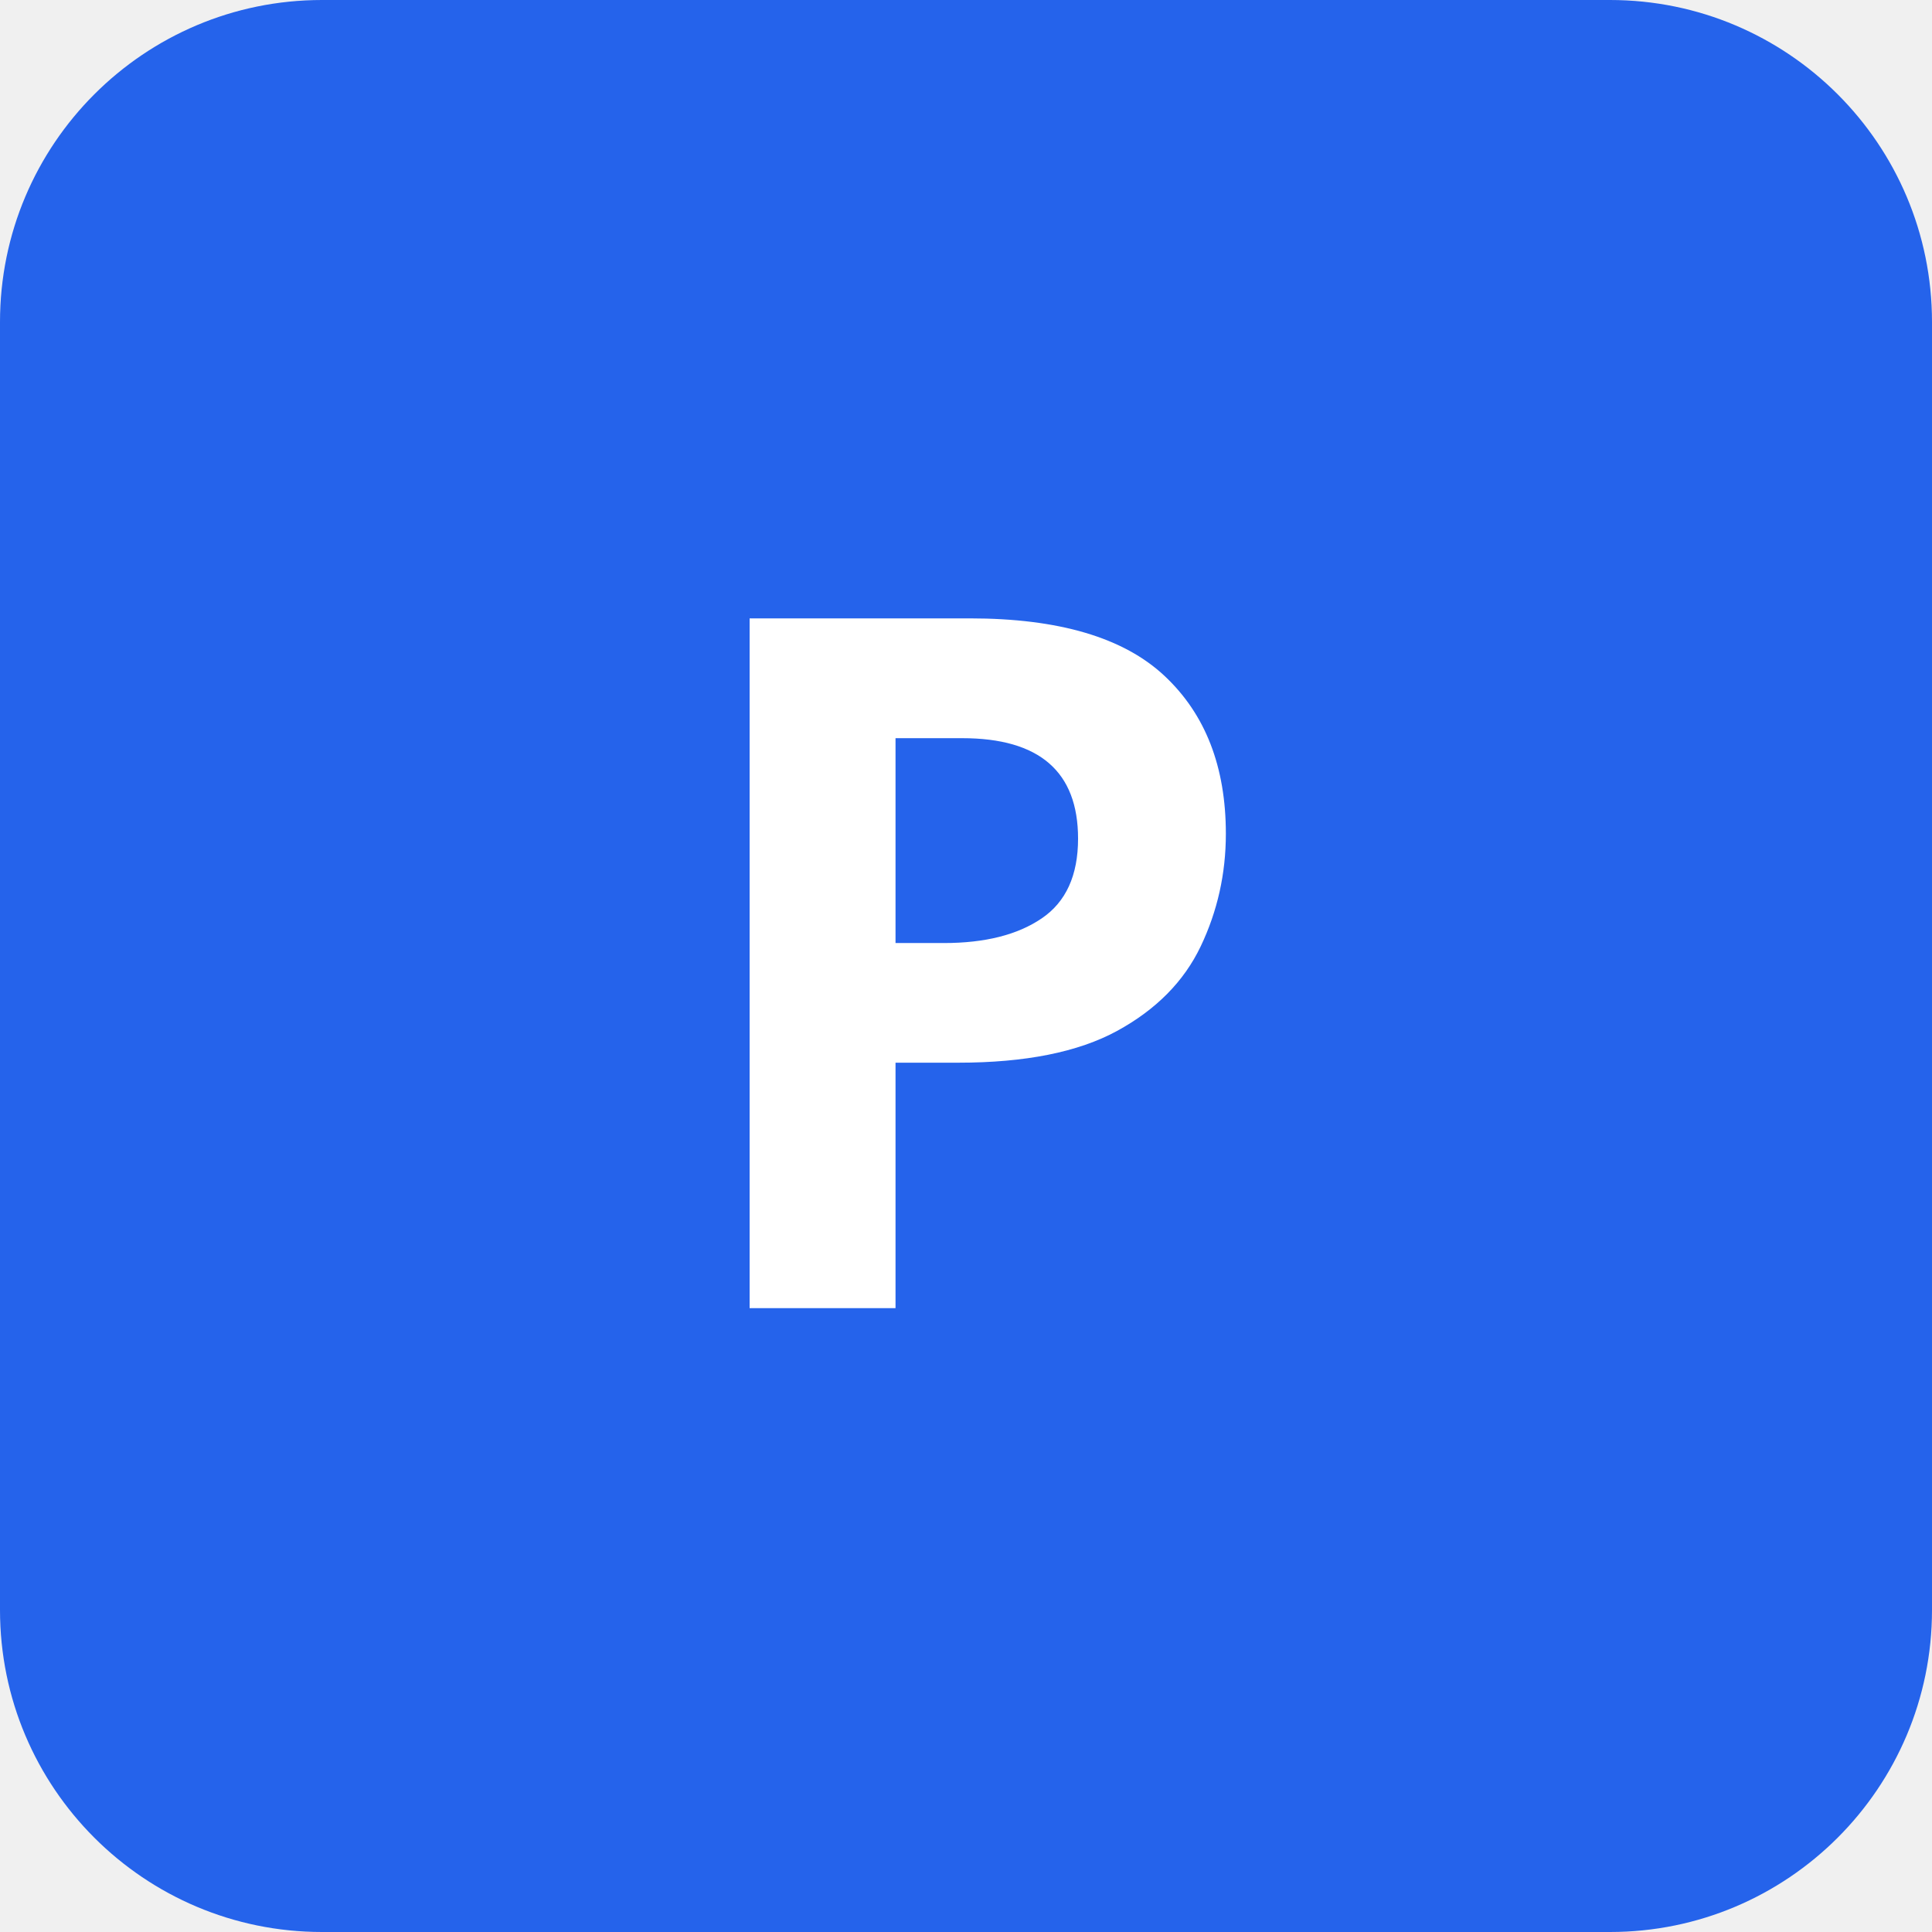
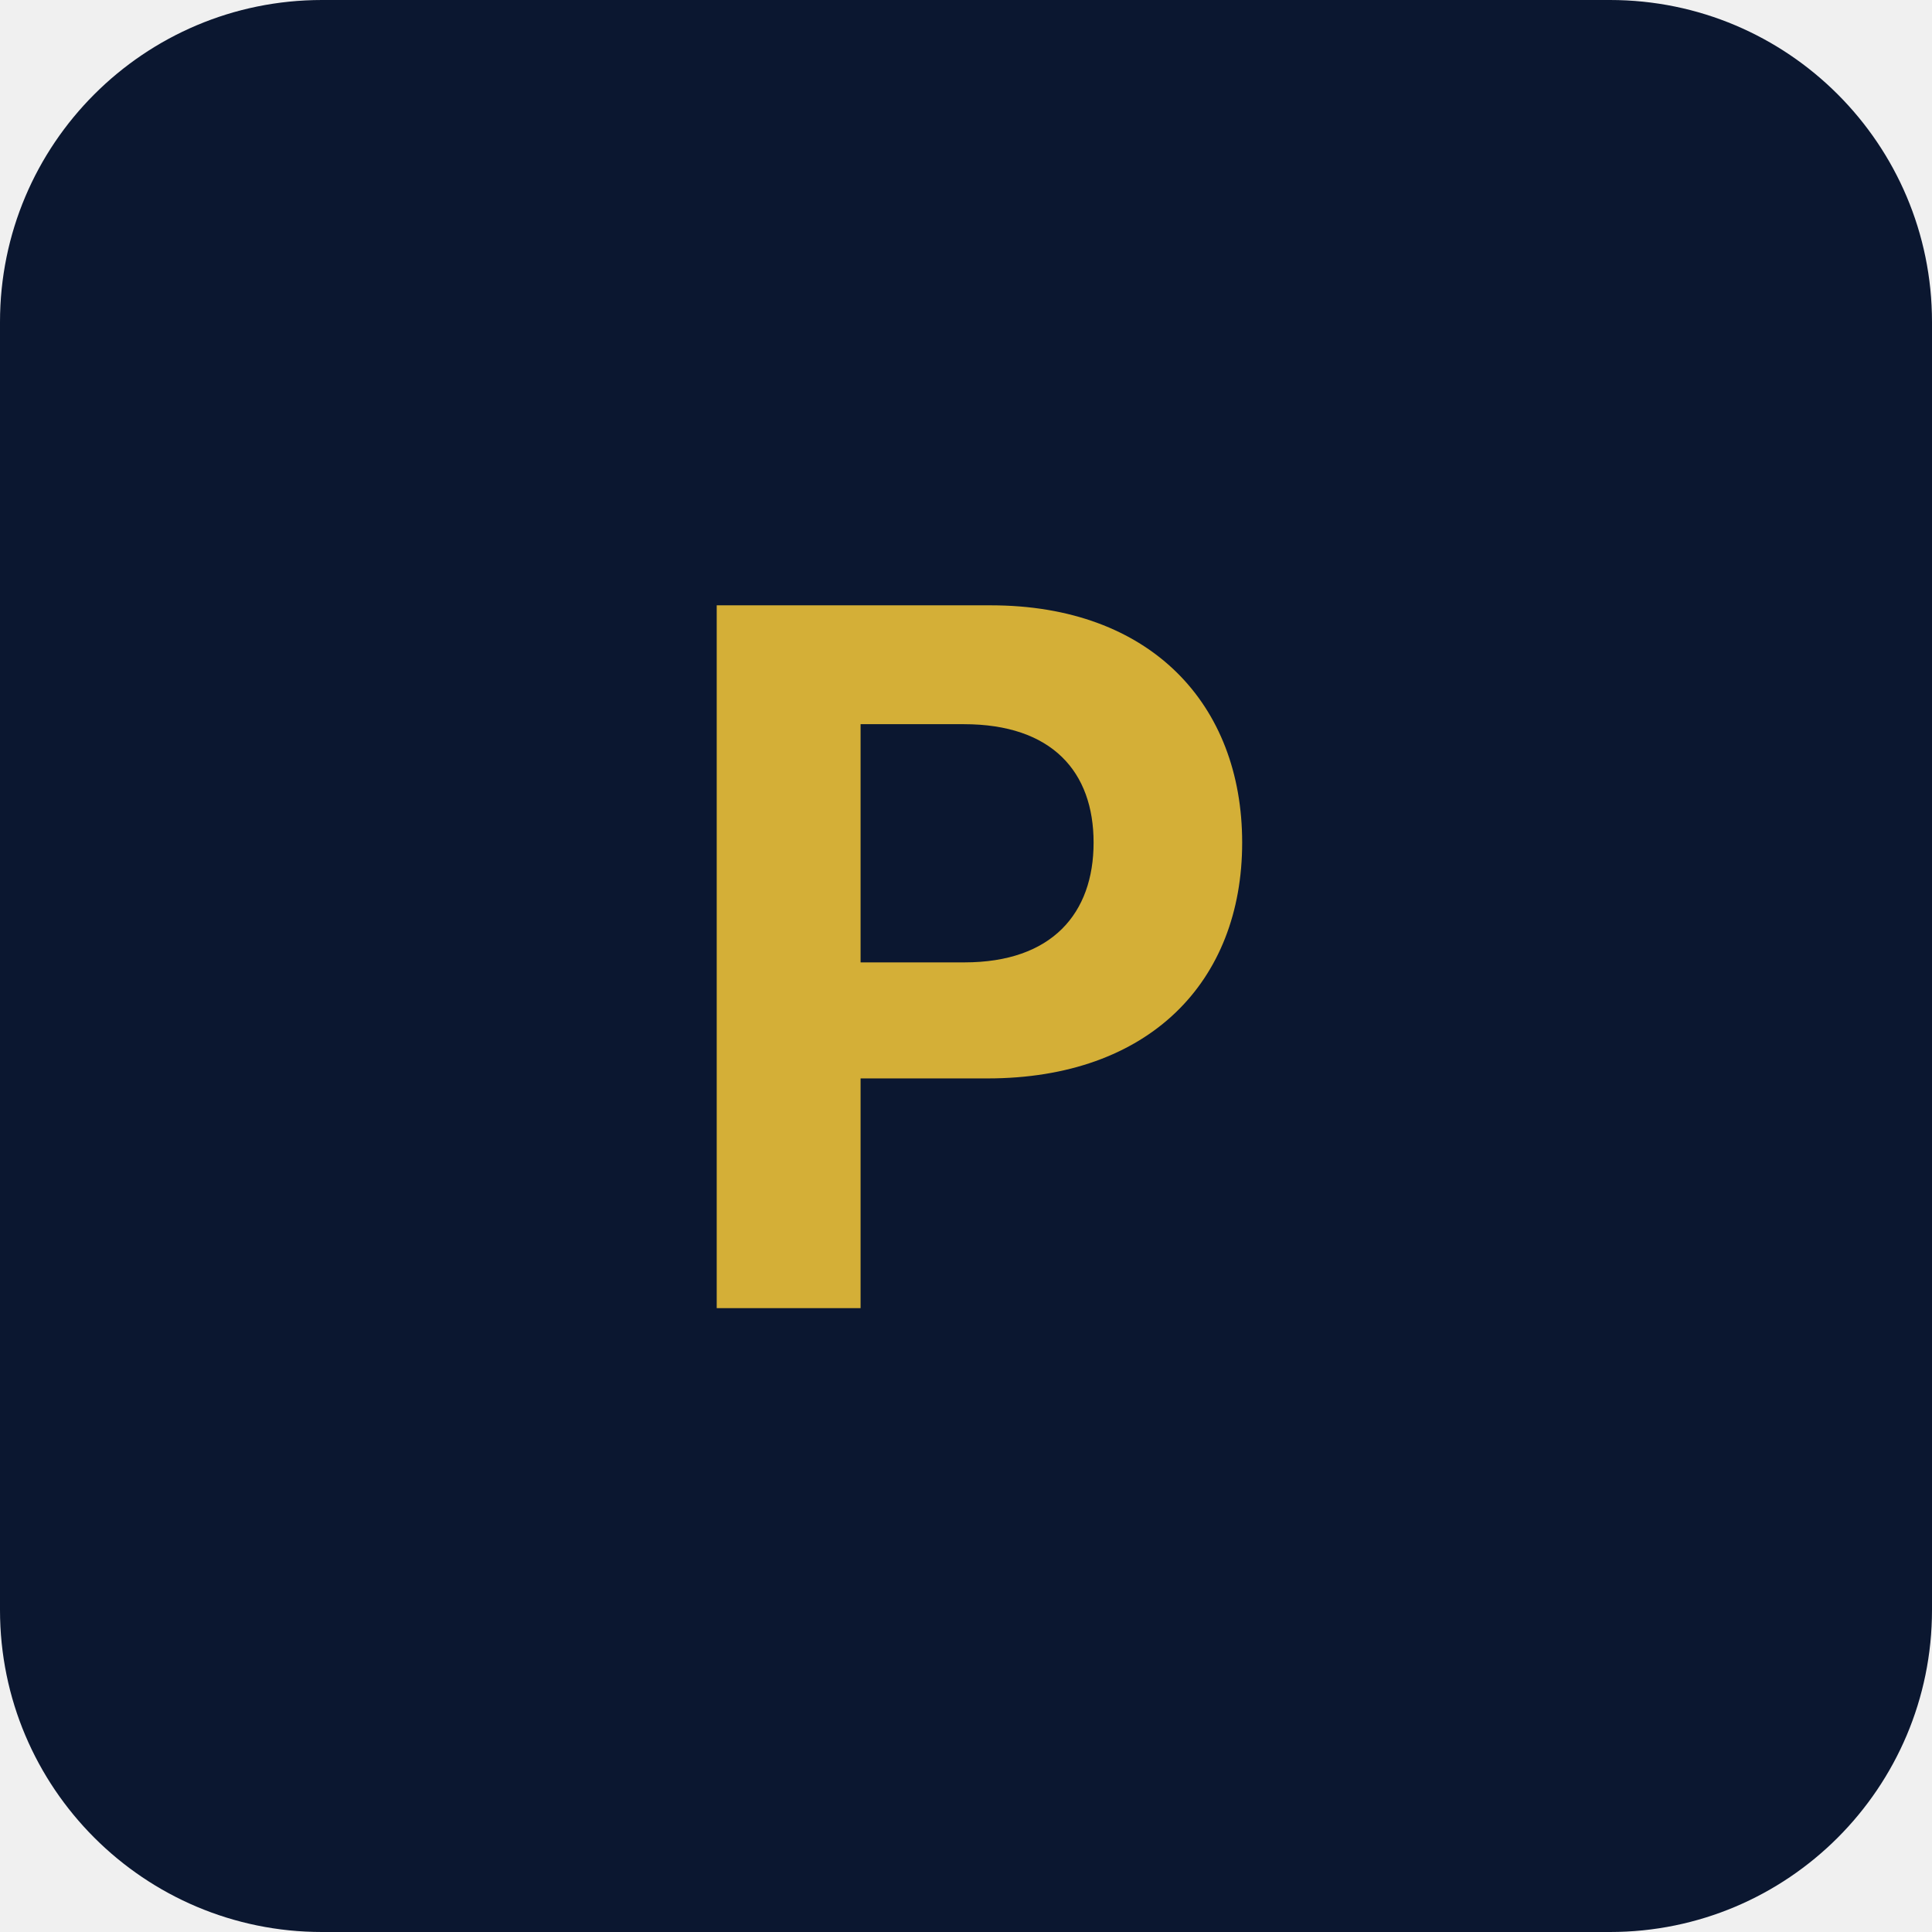
<svg xmlns="http://www.w3.org/2000/svg" viewBox="0 0 192 192">
-   <rect width="192" height="192" rx="32" fill="#2563eb" />
-   <text x="96" y="130" font-family="system-ui,sans-serif" font-size="96" font-weight="700" text-anchor="middle" fill="white">P</text>
+   <rect width="192" height="192" rx="32" fill="#0B1730" />
+   <text x="96" y="130" font-family="Inter,system-ui,sans-serif" font-size="96" font-weight="700" text-anchor="middle" fill="#D4AF37">P</text>
</svg>
